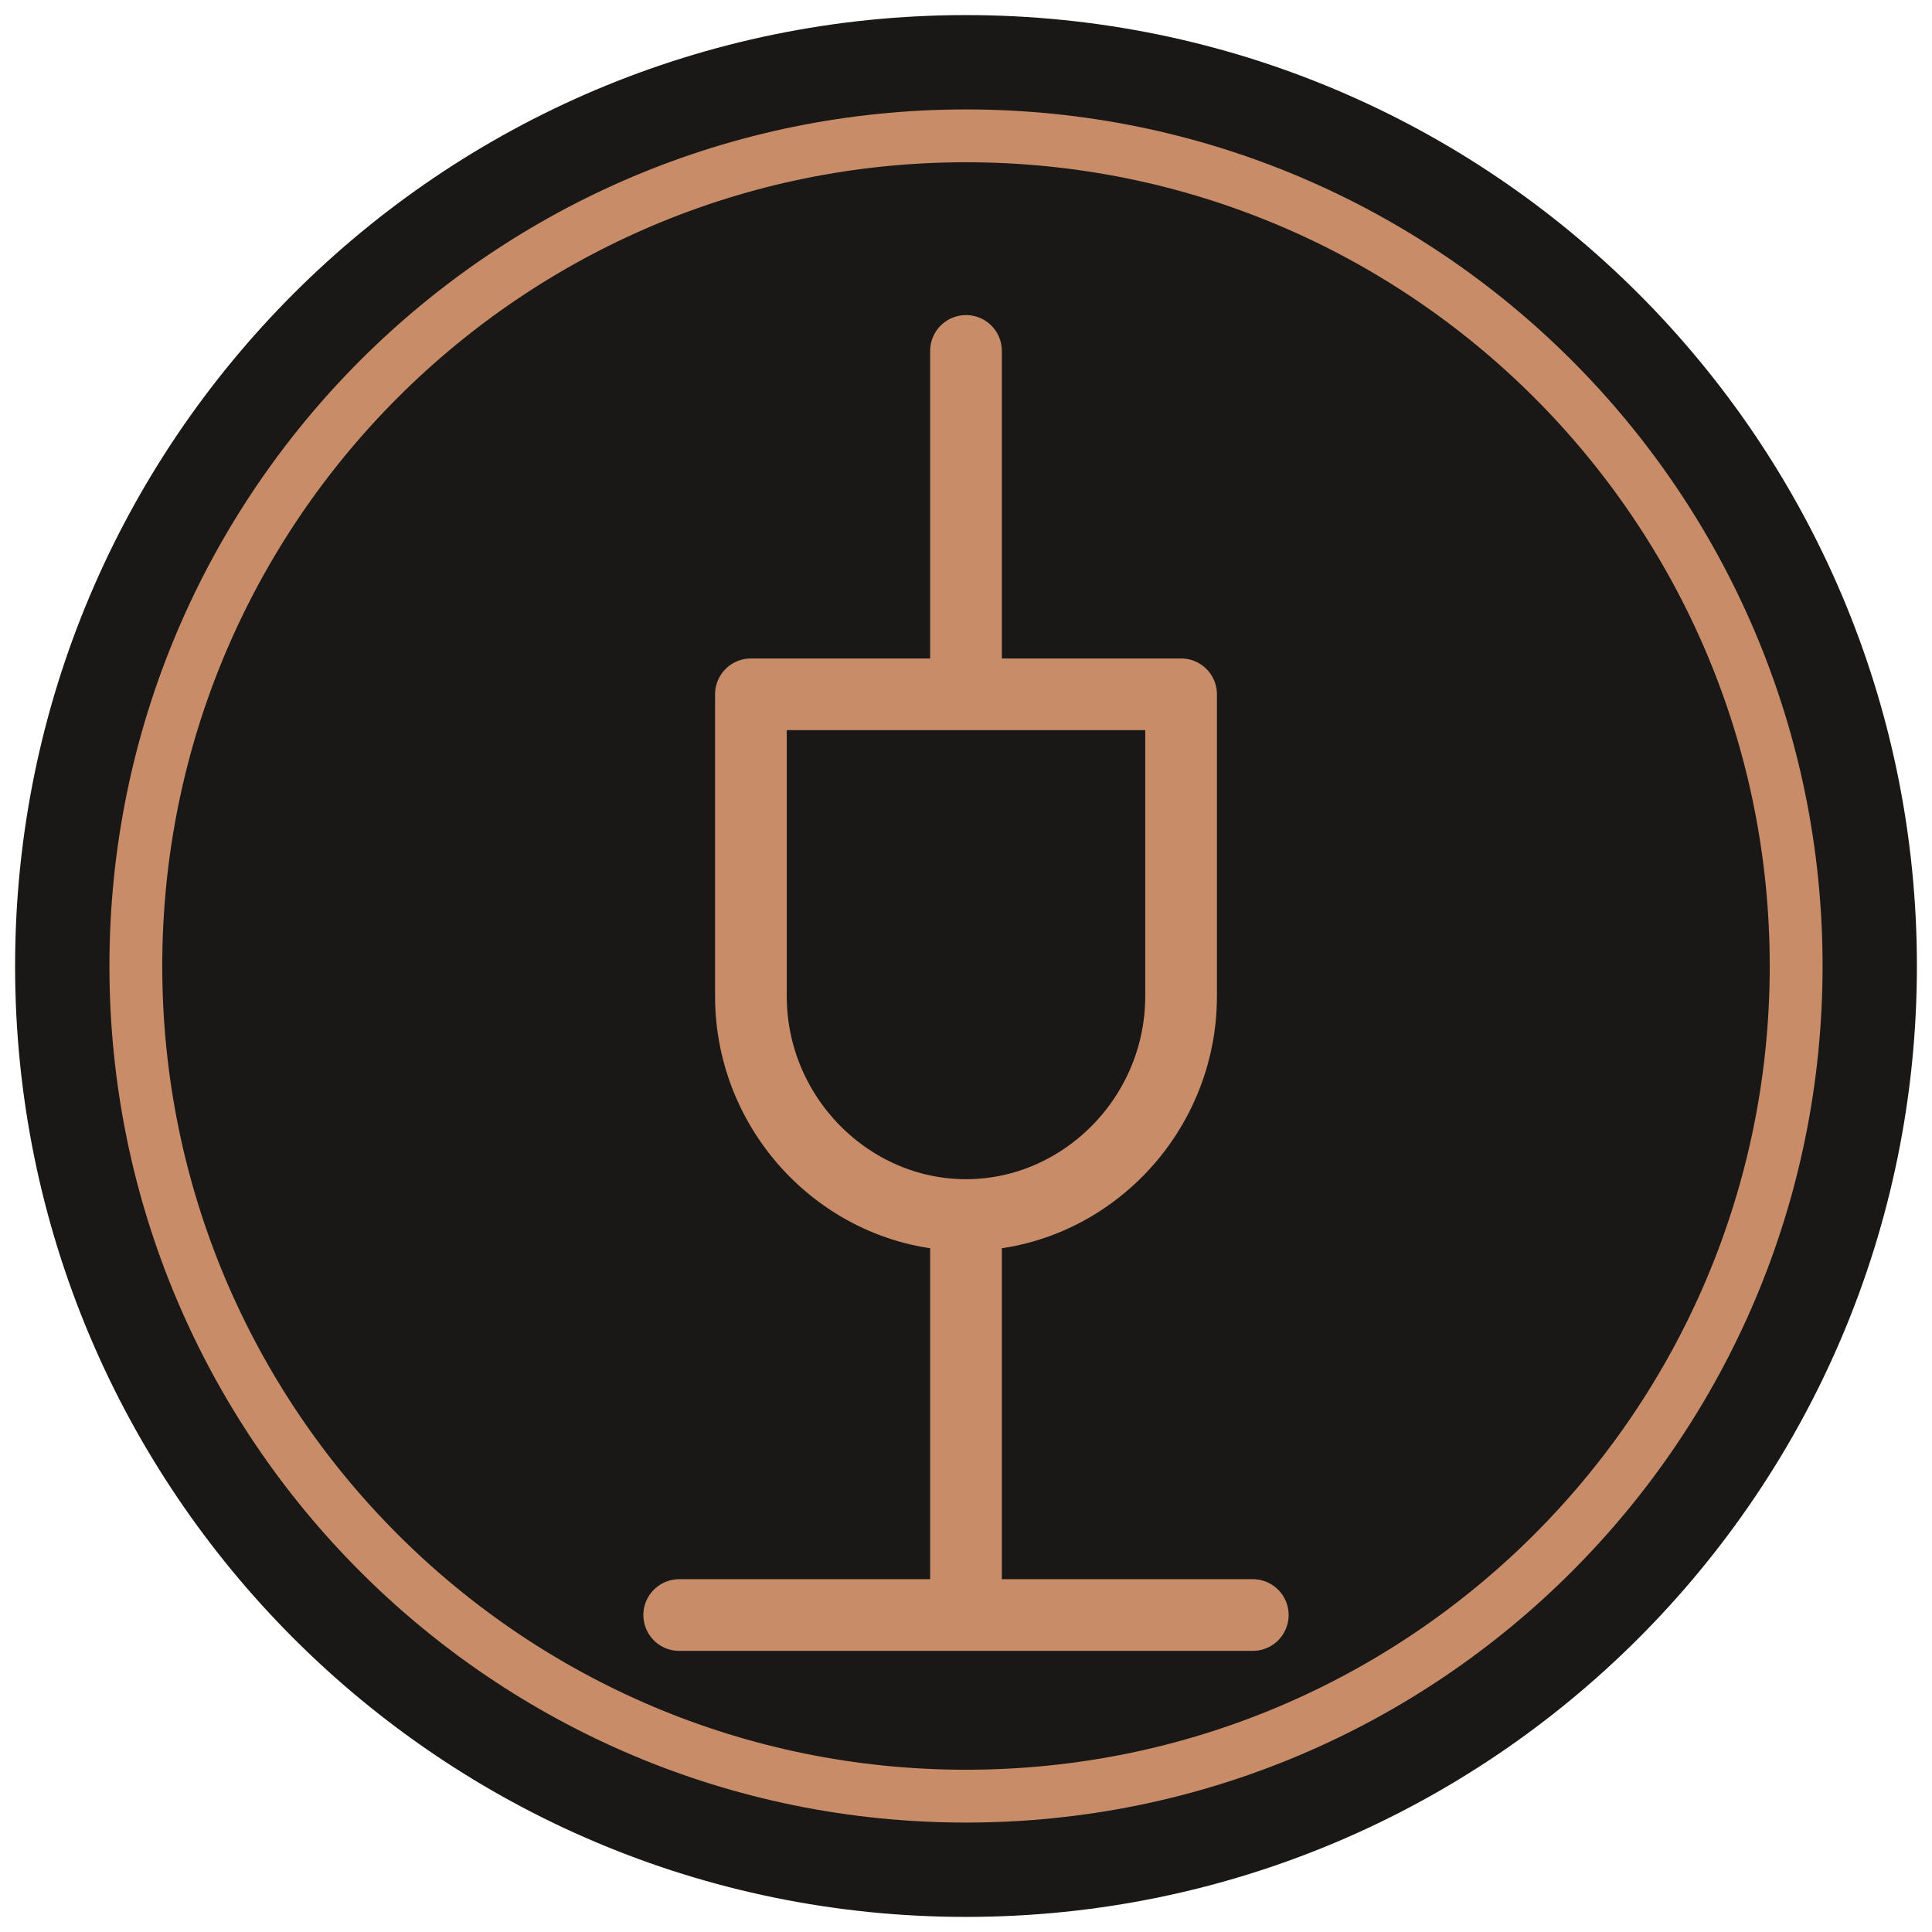
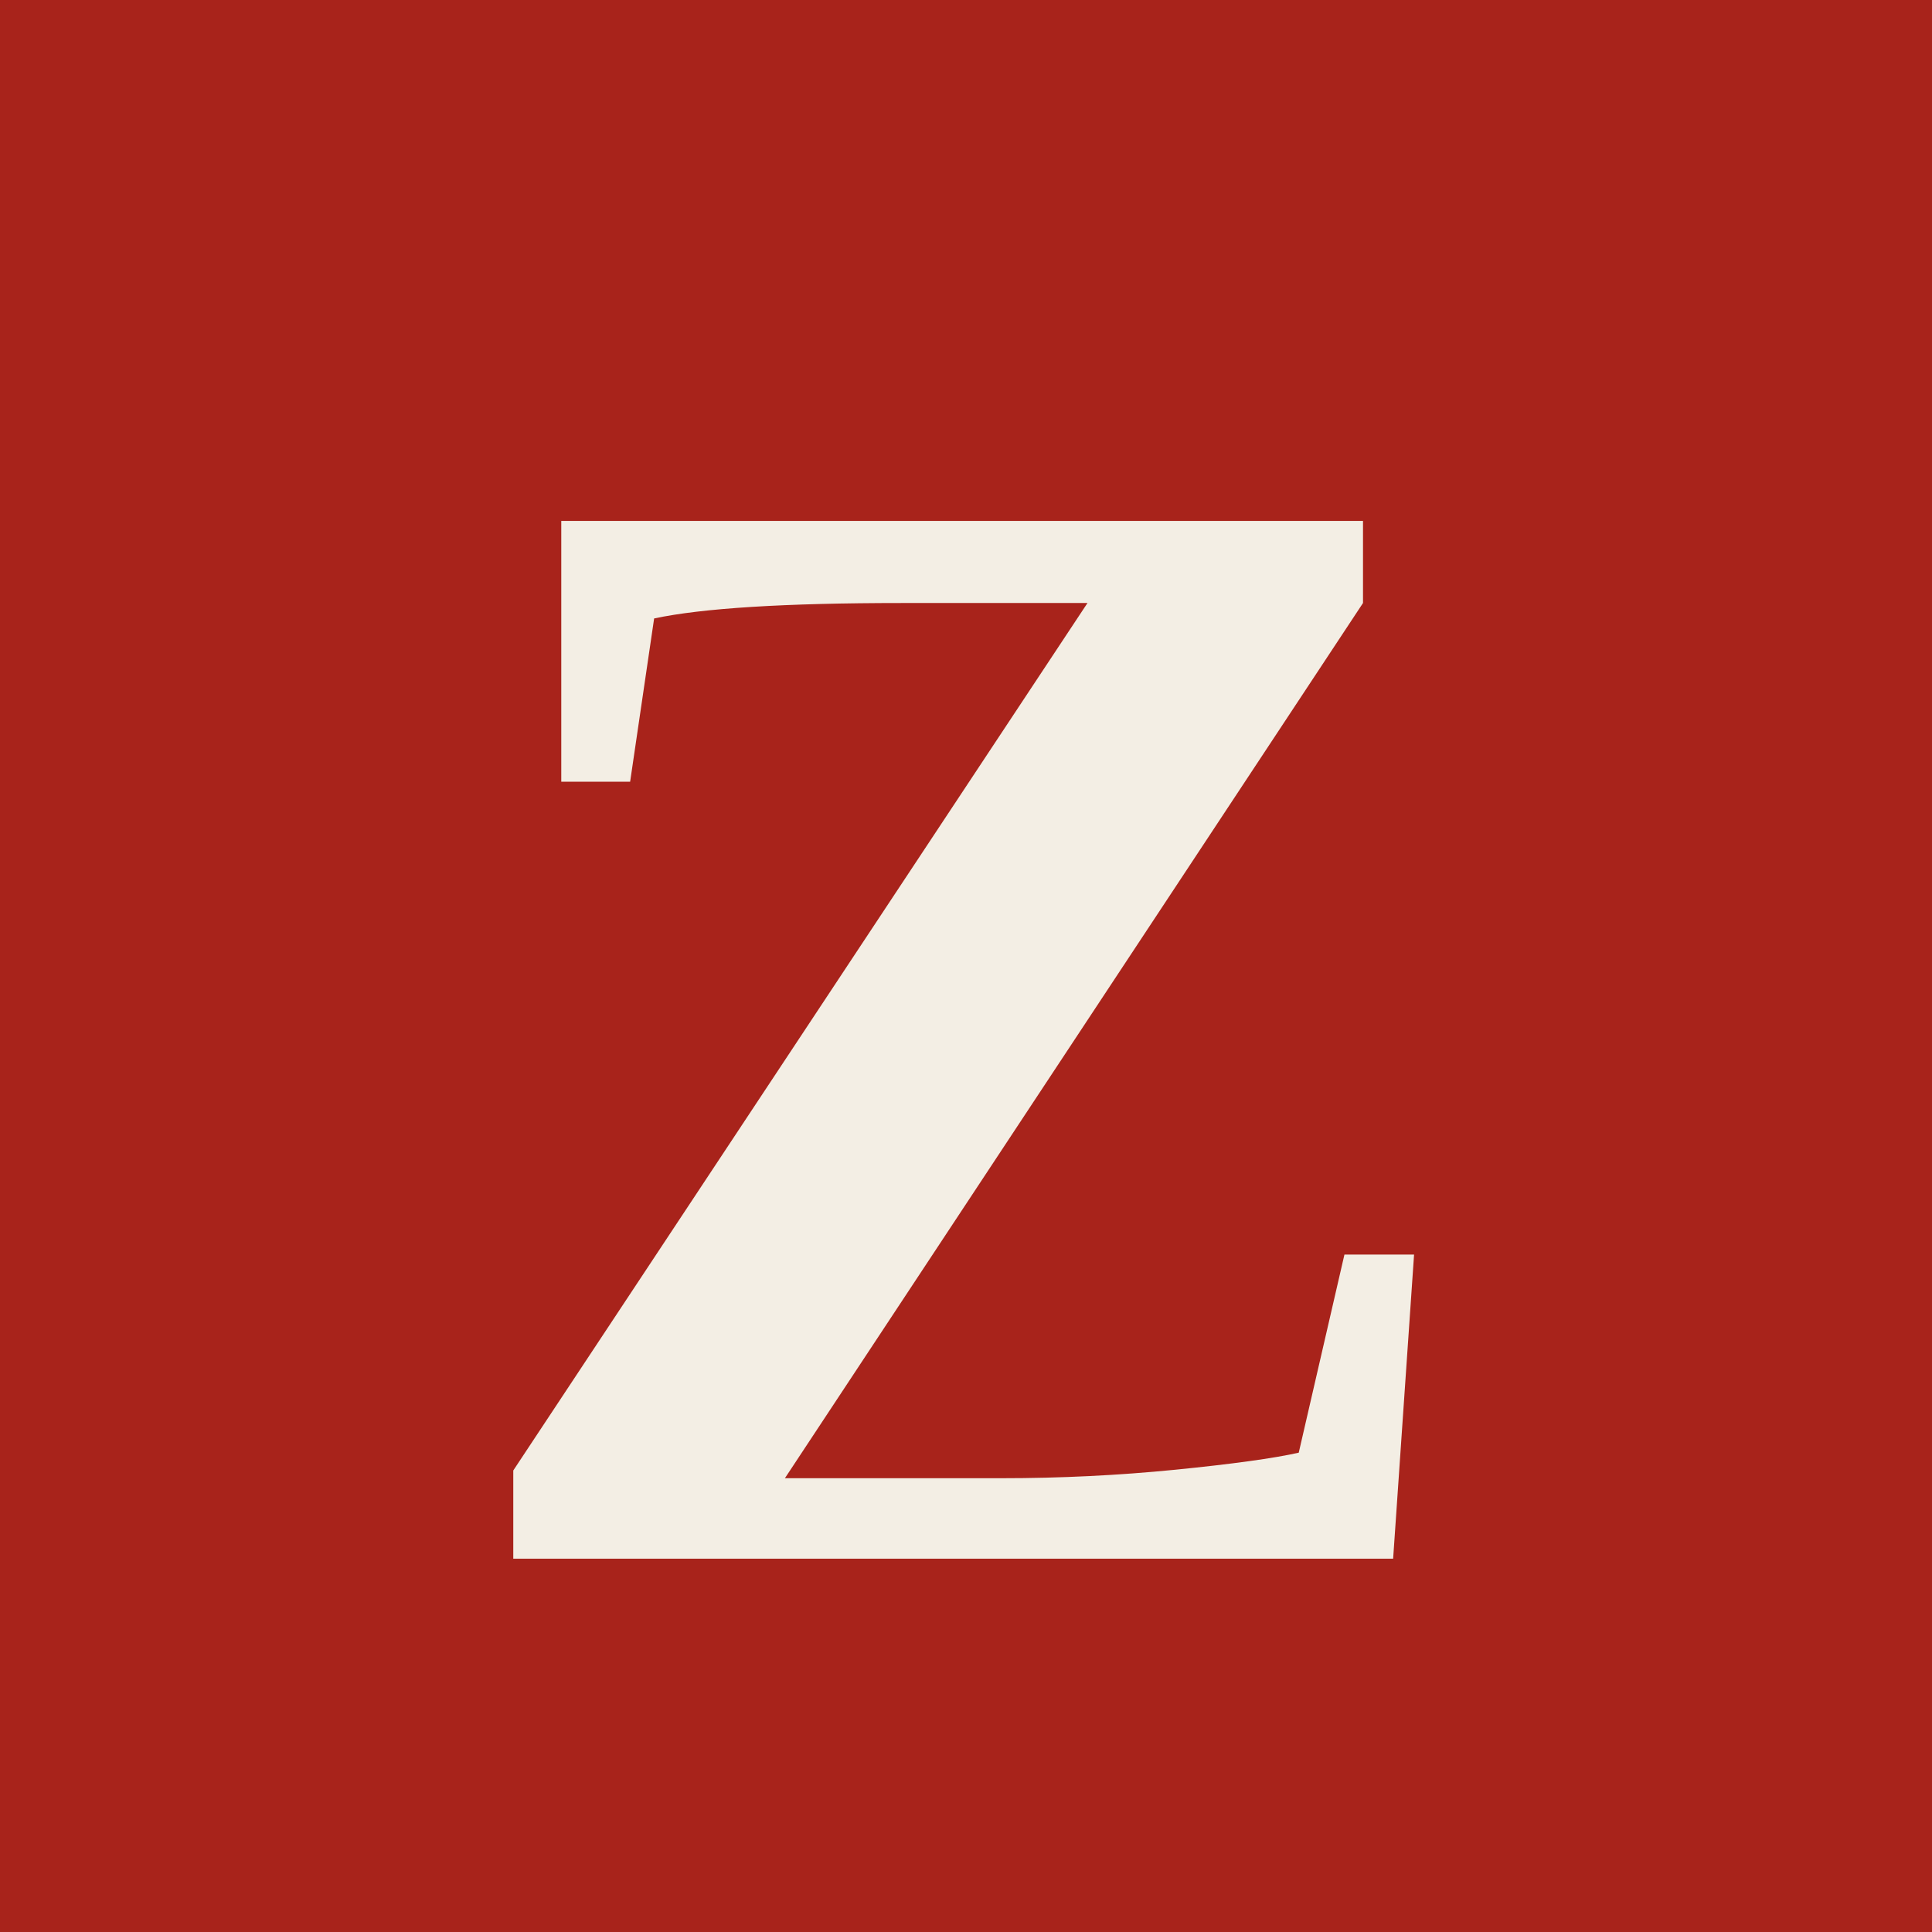
<svg xmlns="http://www.w3.org/2000/svg" viewBox="0 0 512 512" width="512" height="512">
-   <circle cx="256" cy="256" r="252" fill="#191817" />
-   <circle cx="256" cy="256" r="220" fill="none" stroke="#C88D68" stroke-width="14" />
-   <path d="M256 93v91m-57 0h114v80c0 32-26 58-57 58s-57-26-57-58v-80Zm57 138v106m-76 0h152" fill="none" stroke="#C88D68" stroke-width="19" stroke-linecap="round" stroke-linejoin="round" />
+   <rect width="512" height="512" fill="#a8231b" />
+   <text x="50%" y="53%" text-anchor="middle" dominant-baseline="central" font-family="Didot, 'Bodoni 72', Georgia, 'Times New Roman', serif" font-size="420" font-weight="700" fill="#f3eee4">Z</text>
</svg>
